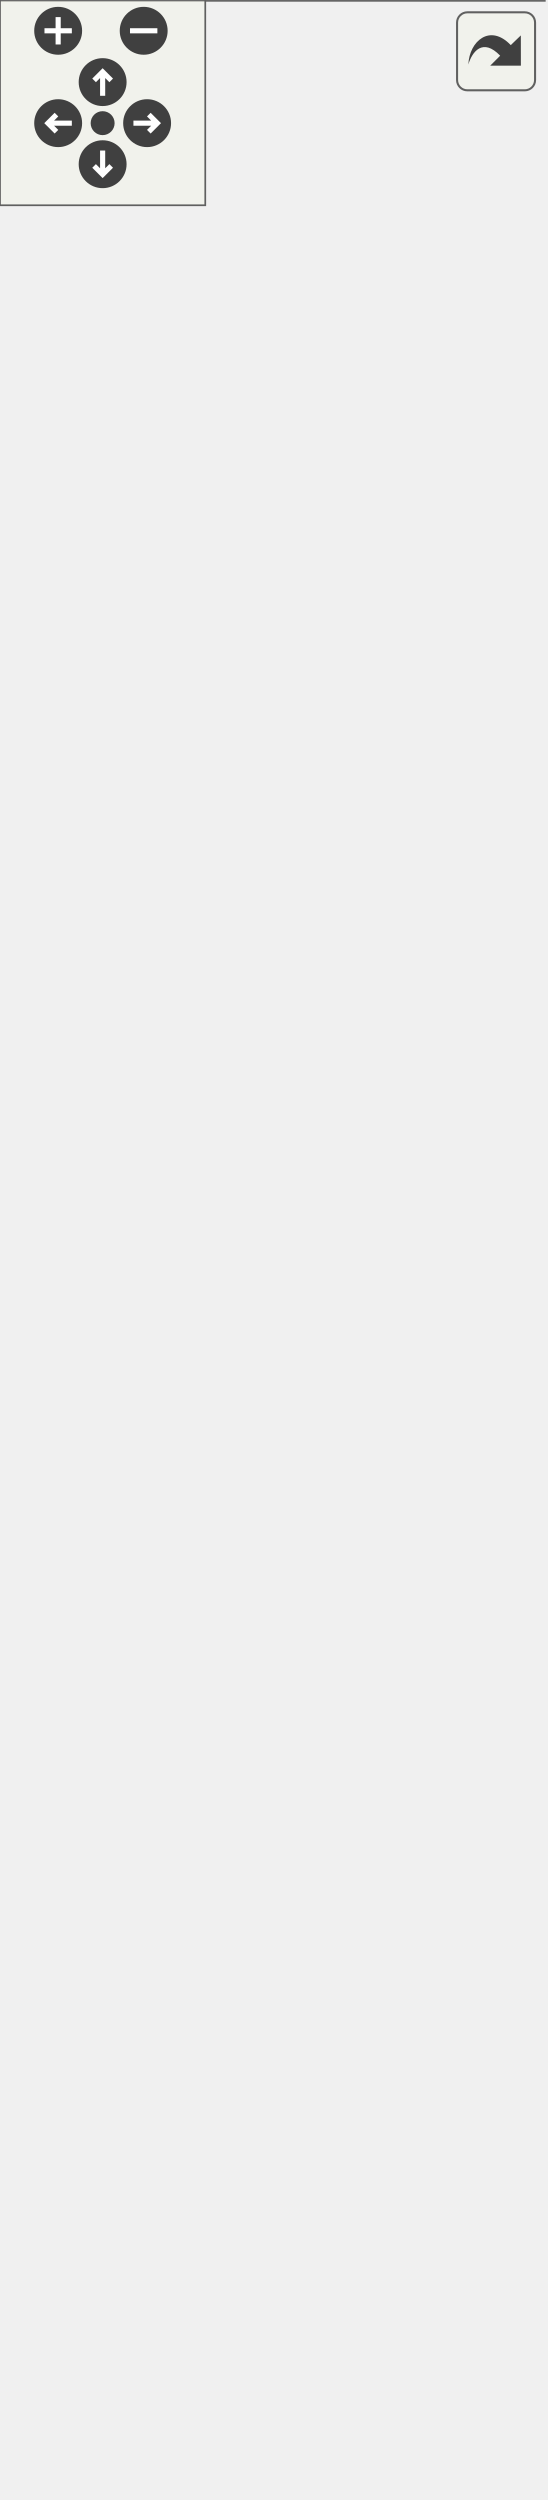
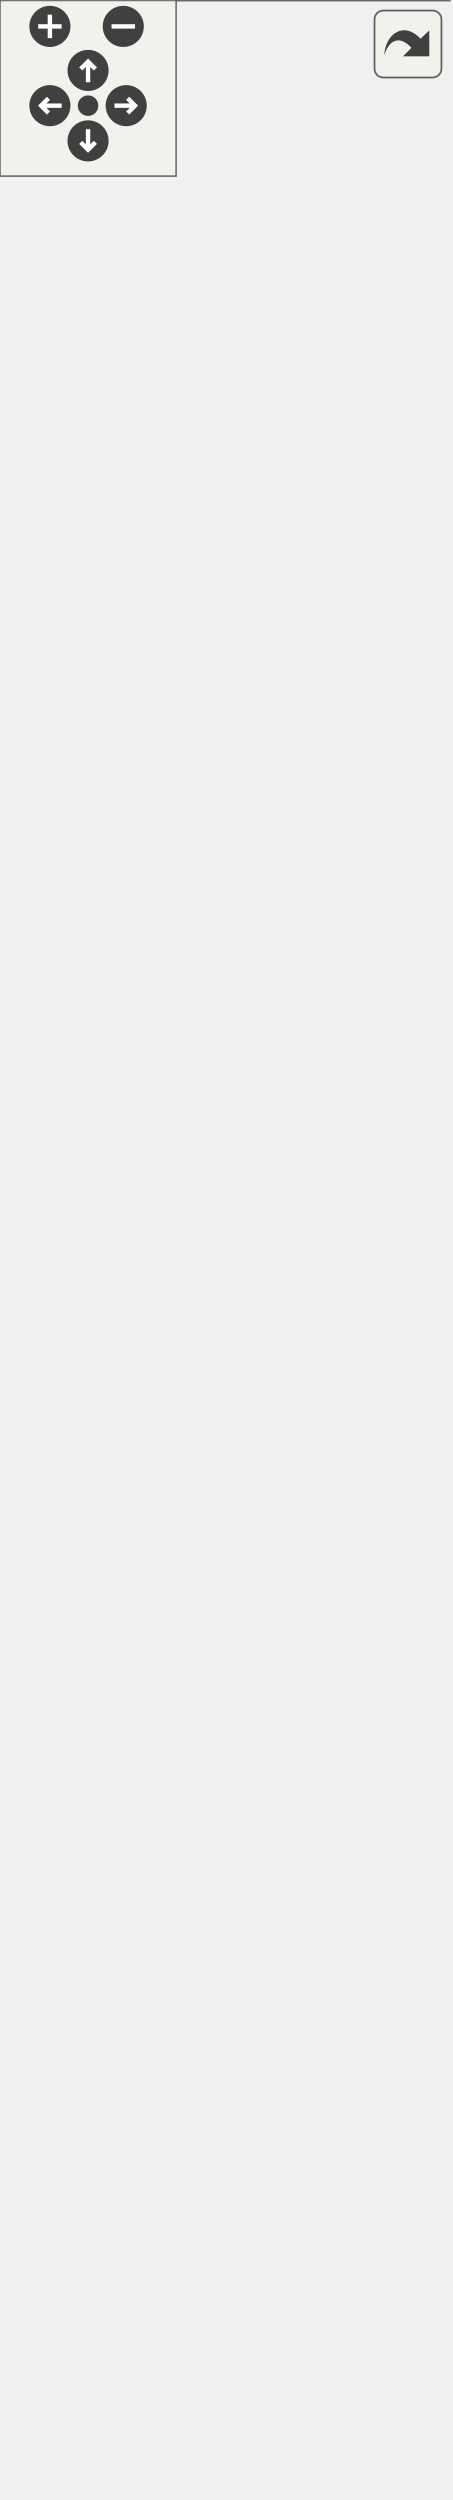
<svg xmlns="http://www.w3.org/2000/svg" xmlns:xlink="http://www.w3.org/1999/xlink" id="main" version="1.1" xml:space="preserve">
  <style type="text/css">
.edge:hover path { stroke: red; }
.edge:hover polygon { stroke: red; fill: red; }
</style>
  <defs>
    <circle id="rim" cx="0" cy="0" r="7" />
    <circle id="rim2" cx="0" cy="0" r="3.5" />
    <g id="zoomPlus">
      <use xlink:href="#rim" fill="#404040">
        <set attributeName="fill" to="#808080" begin="zoomplus.mouseover" end="zoomplus.mouseout" />
      </use>
      <path d="M-4,0h8M0,-4v8" fill="none" stroke="white" stroke-width="1.5" pointer-events="none" />
    </g>
    <g id="zoomMin">
      <use xlink:href="#rim" fill="#404040">
        <set attributeName="fill" to="#808080" begin="zoomminus.mouseover" end="zoomminus.mouseout" />
      </use>
      <path d="M-4,0h8" fill="none" stroke="white" stroke-width="1.5" pointer-events="none" />
    </g>
    <g id="dirArrow">
      <path fill="none" stroke="white" stroke-width="1.5" d="M0,-3.0v7 M-2.5,-0.5L0,-3.0L2.5,-0.5" />
    </g>
    <g id="resetDef">
      <use xlink:href="#rim2" fill="#404040">
        <set attributeName="fill" to="#808080" begin="reset.mouseover" end="reset.mouseout" />
      </use>
    </g>
  </defs>
  <svg id="graph" class="graph">
    <g id="viewport">
      <g id="node1" class="node">
        <g id="a_node1">
          <a xlink:title=" ">
-             <polygon fill="#999999" stroke="#666666" points="148,-670 11,-670 11,-519 148,-519 148,-670" />
-             <text text-anchor="middle" x="79.5" y="-658" font-family="Helvetica,sans-Serif" font-size="10.00">{IGenericRepository&lt; T &gt;</text>
-             <text text-anchor="start" x="19" y="-647" font-family="Helvetica,sans-Serif" font-size="10.00">||+ Task PopulateDb()</text>
-             <text text-anchor="start" x="19" y="-636" font-family="Helvetica,sans-Serif" font-size="10.00">+ Task&lt; T &gt; GetByIdAsync</text>
-             <text text-anchor="start" x="19" y="-625" font-family="Helvetica,sans-Serif" font-size="10.00">(string id)</text>
-             <text text-anchor="start" x="19" y="-614" font-family="Helvetica,sans-Serif" font-size="10.00">+ Task&lt; IReadOnlyList</text>
-             <text text-anchor="start" x="19" y="-603" font-family="Helvetica,sans-Serif" font-size="10.00">&lt; T &gt; &gt; GetAllAsync()</text>
-             <text text-anchor="start" x="19" y="-592" font-family="Helvetica,sans-Serif" font-size="10.00">+ Task&lt; int &gt; AddAsync</text>
-             <text text-anchor="start" x="19" y="-581" font-family="Helvetica,sans-Serif" font-size="10.00">(T entity)</text>
-             <text text-anchor="start" x="19" y="-570" font-family="Helvetica,sans-Serif" font-size="10.00">+ Task&lt; int &gt; UpdateAsync</text>
-             <text text-anchor="start" x="19" y="-559" font-family="Helvetica,sans-Serif" font-size="10.00">(T entity)</text>
-             <text text-anchor="start" x="19" y="-548" font-family="Helvetica,sans-Serif" font-size="10.00">+ Task&lt; int &gt; DeleteAsync</text>
-             <text text-anchor="start" x="19" y="-537" font-family="Helvetica,sans-Serif" font-size="10.00">(string id)</text>
-             <text text-anchor="middle" x="79.5" y="-526" font-family="Helvetica,sans-Serif" font-size="10.00">}</text>
+             <polygon fill="#999999" stroke="#666666" points="145,-791 8,-791 8,-596 145,-596 145,-791" />
+             <text text-anchor="middle" x="76.5" y="-779" font-family="Helvetica,sans-Serif" font-size="10.00">{IGenericRepository&lt; T &gt;</text>
+             <text text-anchor="start" x="16" y="-768" font-family="Helvetica,sans-Serif" font-size="10.00">||+ Task PopulateDb()</text>
+             <text text-anchor="start" x="16" y="-757" font-family="Helvetica,sans-Serif" font-size="10.00">+ Task&lt; T &gt; GetByIdAsync</text>
+             <text text-anchor="start" x="16" y="-746" font-family="Helvetica,sans-Serif" font-size="10.00">(string id)</text>
+             <text text-anchor="start" x="16" y="-735" font-family="Helvetica,sans-Serif" font-size="10.00">+ Task&lt; IReadOnlyList</text>
+             <text text-anchor="start" x="16" y="-724" font-family="Helvetica,sans-Serif" font-size="10.00">&lt; T &gt; &gt; GetAllAsync()</text>
+             <text text-anchor="start" x="16" y="-713" font-family="Helvetica,sans-Serif" font-size="10.00">+ Task&lt; int &gt; AddAsync</text>
+             <text text-anchor="start" x="16" y="-702" font-family="Helvetica,sans-Serif" font-size="10.00">(T entity)</text>
+             <text text-anchor="start" x="16" y="-691" font-family="Helvetica,sans-Serif" font-size="10.00">+ Task&lt; int &gt; AddAsync</text>
+             <text text-anchor="start" x="16" y="-680" font-family="Helvetica,sans-Serif" font-size="10.00">(List&lt; T &gt; entity)</text>
+             <text text-anchor="start" x="16" y="-669" font-family="Helvetica,sans-Serif" font-size="10.00">+ Task&lt; int &gt; UpdateAsync</text>
+             <text text-anchor="start" x="16" y="-658" font-family="Helvetica,sans-Serif" font-size="10.00">(T entity)</text>
+             <text text-anchor="start" x="16" y="-647" font-family="Helvetica,sans-Serif" font-size="10.00">+ Task&lt; int &gt; UpdateAsync</text>
+             <text text-anchor="start" x="16" y="-636" font-family="Helvetica,sans-Serif" font-size="10.00">(List&lt; T &gt; entity)</text>
+             <text text-anchor="start" x="16" y="-625" font-family="Helvetica,sans-Serif" font-size="10.00">+ Task&lt; int &gt; DeleteAsync</text>
+             <text text-anchor="start" x="16" y="-614" font-family="Helvetica,sans-Serif" font-size="10.00">(string id)</text>
+             <text text-anchor="middle" x="76.5" y="-603" font-family="Helvetica,sans-Serif" font-size="10.00">}</text>
          </a>
        </g>
      </g>
      <g id="node2" class="node">
        <g id="a_node2">
          <a xlink:href="../../d5/d68/interfacedoxygen__documentation__example_1_1_data_1_1_repositories_1_1_i_generic_repository.html" target="_top" xlink:title=" ">
-             <polygon fill="white" stroke="#666666" points="148,-472 11,-472 11,-310 148,-310 148,-472" />
-             <text text-anchor="start" x="19" y="-460" font-family="Helvetica,sans-Serif" font-size="10.00">{IGenericRepository</text>
-             <text text-anchor="middle" x="79.5" y="-449" font-family="Helvetica,sans-Serif" font-size="10.00">&lt; User &gt;</text>
-             <text text-anchor="start" x="19" y="-438" font-family="Helvetica,sans-Serif" font-size="10.00">||+ Task PopulateDb()</text>
-             <text text-anchor="start" x="19" y="-427" font-family="Helvetica,sans-Serif" font-size="10.00">+ Task&lt; T &gt; GetByIdAsync</text>
-             <text text-anchor="start" x="19" y="-416" font-family="Helvetica,sans-Serif" font-size="10.00">(string id)</text>
-             <text text-anchor="start" x="19" y="-405" font-family="Helvetica,sans-Serif" font-size="10.00">+ Task&lt; IReadOnlyList</text>
-             <text text-anchor="start" x="19" y="-394" font-family="Helvetica,sans-Serif" font-size="10.00">&lt; T &gt; &gt; GetAllAsync()</text>
-             <text text-anchor="start" x="19" y="-383" font-family="Helvetica,sans-Serif" font-size="10.00">+ Task&lt; int &gt; AddAsync</text>
-             <text text-anchor="start" x="19" y="-372" font-family="Helvetica,sans-Serif" font-size="10.00">(T entity)</text>
-             <text text-anchor="start" x="19" y="-361" font-family="Helvetica,sans-Serif" font-size="10.00">+ Task&lt; int &gt; UpdateAsync</text>
-             <text text-anchor="start" x="19" y="-350" font-family="Helvetica,sans-Serif" font-size="10.00">(T entity)</text>
-             <text text-anchor="start" x="19" y="-339" font-family="Helvetica,sans-Serif" font-size="10.00">+ Task&lt; int &gt; DeleteAsync</text>
-             <text text-anchor="start" x="19" y="-328" font-family="Helvetica,sans-Serif" font-size="10.00">(string id)</text>
-             <text text-anchor="middle" x="79.5" y="-317" font-family="Helvetica,sans-Serif" font-size="10.00">}</text>
+             <polygon fill="white" stroke="#666666" points="145,-549 8,-549 8,-343 145,-343 145,-549" />
+             <text text-anchor="start" x="16" y="-537" font-family="Helvetica,sans-Serif" font-size="10.00">{IGenericRepository</text>
+             <text text-anchor="middle" x="76.5" y="-526" font-family="Helvetica,sans-Serif" font-size="10.00">&lt; User &gt;</text>
+             <text text-anchor="start" x="16" y="-515" font-family="Helvetica,sans-Serif" font-size="10.00">||+ Task PopulateDb()</text>
+             <text text-anchor="start" x="16" y="-504" font-family="Helvetica,sans-Serif" font-size="10.00">+ Task&lt; T &gt; GetByIdAsync</text>
+             <text text-anchor="start" x="16" y="-493" font-family="Helvetica,sans-Serif" font-size="10.00">(string id)</text>
+             <text text-anchor="start" x="16" y="-482" font-family="Helvetica,sans-Serif" font-size="10.00">+ Task&lt; IReadOnlyList</text>
+             <text text-anchor="start" x="16" y="-471" font-family="Helvetica,sans-Serif" font-size="10.00">&lt; T &gt; &gt; GetAllAsync()</text>
+             <text text-anchor="start" x="16" y="-460" font-family="Helvetica,sans-Serif" font-size="10.00">+ Task&lt; int &gt; AddAsync</text>
+             <text text-anchor="start" x="16" y="-449" font-family="Helvetica,sans-Serif" font-size="10.00">(T entity)</text>
+             <text text-anchor="start" x="16" y="-438" font-family="Helvetica,sans-Serif" font-size="10.00">+ Task&lt; int &gt; AddAsync</text>
+             <text text-anchor="start" x="16" y="-427" font-family="Helvetica,sans-Serif" font-size="10.00">(List&lt; T &gt; entity)</text>
+             <text text-anchor="start" x="16" y="-416" font-family="Helvetica,sans-Serif" font-size="10.00">+ Task&lt; int &gt; UpdateAsync</text>
+             <text text-anchor="start" x="16" y="-405" font-family="Helvetica,sans-Serif" font-size="10.00">(T entity)</text>
+             <text text-anchor="start" x="16" y="-394" font-family="Helvetica,sans-Serif" font-size="10.00">+ Task&lt; int &gt; UpdateAsync</text>
+             <text text-anchor="start" x="16" y="-383" font-family="Helvetica,sans-Serif" font-size="10.00">(List&lt; T &gt; entity)</text>
+             <text text-anchor="start" x="16" y="-372" font-family="Helvetica,sans-Serif" font-size="10.00">+ Task&lt; int &gt; DeleteAsync</text>
+             <text text-anchor="start" x="16" y="-361" font-family="Helvetica,sans-Serif" font-size="10.00">(string id)</text>
+             <text text-anchor="middle" x="76.5" y="-350" font-family="Helvetica,sans-Serif" font-size="10.00">}</text>
          </a>
        </g>
      </g>
      <g id="edge1" class="edge">
-         <path fill="none" stroke="orange" d="M79.5,-508.65C79.5,-496.52 79.5,-484.07 79.5,-472.03" />
-         <polygon fill="orange" stroke="orange" points="76,-508.76 79.5,-518.76 83,-508.76 76,-508.76" />
-         <text text-anchor="middle" x="100.5" y="-493" font-family="Helvetica,sans-Serif" font-size="10.00"> &lt; User &gt;</text>
+         <path fill="none" stroke="orange" d="M76.5,-585.72C76.5,-573.61 76.5,-561.29 76.5,-549.25" />
+         <polygon fill="orange" stroke="orange" points="73,-585.82 76.5,-595.82 80,-585.82 73,-585.82" />
+         <text text-anchor="middle" x="97.5" y="-570" font-family="Helvetica,sans-Serif" font-size="10.00"> &lt; User &gt;</text>
      </g>
      <g id="node3" class="node">
        <g id="a_node3">
          <a xlink:href="../../dd/dfe/interfacedoxygen__documentation__example_1_1_data_1_1_repositories_1_1_i_user_repository.html" target="_top" xlink:title=" ">
-             <polygon fill="white" stroke="#666666" points="124,-273 35,-273 35,-243 124,-243 124,-273" />
-             <text text-anchor="middle" x="79.5" y="-261" font-family="Helvetica,sans-Serif" font-size="10.00">{IUserRepository</text>
-             <text text-anchor="middle" x="79.5" y="-250" font-family="Helvetica,sans-Serif" font-size="10.00">||}</text>
+             <polygon fill="white" stroke="#666666" points="121,-306 32,-306 32,-276 121,-276 121,-306" />
+             <text text-anchor="middle" x="76.5" y="-294" font-family="Helvetica,sans-Serif" font-size="10.00">{IUserRepository</text>
+             <text text-anchor="middle" x="76.5" y="-283" font-family="Helvetica,sans-Serif" font-size="10.00">||}</text>
          </a>
        </g>
      </g>
      <g id="edge2" class="edge">
-         <path fill="none" stroke="#63b8ff" d="M79.5,-299.38C79.5,-289.38 79.5,-280.3 79.5,-273.3" />
-         <polygon fill="none" stroke="#63b8ff" points="76,-299.65 79.5,-309.65 83,-299.65 76,-299.65" />
+         <path fill="none" stroke="#63b8ff" d="M76.5,-332.71C76.5,-322.36 76.5,-313.13 76.5,-306.09" />
+         <polygon fill="none" stroke="#63b8ff" points="73,-332.95 76.5,-342.95 80,-332.95 73,-332.95" />
      </g>
      <g id="node4" class="node">
        <g id="a_node4">
          <a xlink:href="../../dd/d8d/classdoxygen__documentation__example_1_1_data_1_1_repositories_1_1_user_repository.html" target="_top" xlink:title=" ">
-             <polygon fill="white" stroke="#666666" points="159,-206 0,-206 0,0 159,0 159,-206" />
-             <text text-anchor="middle" x="79.5" y="-194" font-family="Helvetica,sans-Serif" font-size="10.00">{UserRepository</text>
-             <text text-anchor="start" x="8" y="-183" font-family="Helvetica,sans-Serif" font-size="10.00">|- readonly IConfiguration</text>
-             <text text-anchor="start" x="8" y="-172" font-family="Helvetica,sans-Serif" font-size="10.00"> configuration</text>
-             <text text-anchor="start" x="8" y="-161" font-family="Helvetica,sans-Serif" font-size="10.00">- readonly Context _context</text>
-             <text text-anchor="start" x="8" y="-150" font-family="Helvetica,sans-Serif" font-size="10.00">|+  UserRepository(IConfiguration</text>
-             <text text-anchor="start" x="8" y="-139" font-family="Helvetica,sans-Serif" font-size="10.00"> configuration, Context context)</text>
-             <text text-anchor="start" x="8" y="-128" font-family="Helvetica,sans-Serif" font-size="10.00">+ async Task PopulateDb()</text>
-             <text text-anchor="start" x="8" y="-117" font-family="Helvetica,sans-Serif" font-size="10.00">+ async Task&lt; int &gt; AddAsync</text>
-             <text text-anchor="start" x="8" y="-106" font-family="Helvetica,sans-Serif" font-size="10.00">(User entity)</text>
-             <text text-anchor="start" x="8" y="-95" font-family="Helvetica,sans-Serif" font-size="10.00">+ async Task&lt; int &gt; Delete</text>
-             <text text-anchor="start" x="8" y="-84" font-family="Helvetica,sans-Serif" font-size="10.00">Async(string id)</text>
-             <text text-anchor="start" x="8" y="-73" font-family="Helvetica,sans-Serif" font-size="10.00">+ async Task&lt; IReadOnlyList</text>
-             <text text-anchor="start" x="8" y="-62" font-family="Helvetica,sans-Serif" font-size="10.00">&lt; User &gt; &gt; GetAllAsync()</text>
-             <text text-anchor="start" x="8" y="-51" font-family="Helvetica,sans-Serif" font-size="10.00">+ async Task&lt; User &gt;</text>
-             <text text-anchor="start" x="8" y="-40" font-family="Helvetica,sans-Serif" font-size="10.00"> GetByIdAsync(string id)</text>
+             <polygon fill="white" stroke="#666666" points="153,-239 0,-239 0,0 153,0 153,-239" />
+             <text text-anchor="middle" x="76.5" y="-227" font-family="Helvetica,sans-Serif" font-size="10.00">{UserRepository</text>
+             <text text-anchor="start" x="8" y="-216" font-family="Helvetica,sans-Serif" font-size="10.00">|- readonly IUnitOfWork</text>
+             <text text-anchor="start" x="8" y="-205" font-family="Helvetica,sans-Serif" font-size="10.00"> _unitOfWork</text>
+             <text text-anchor="start" x="8" y="-194" font-family="Helvetica,sans-Serif" font-size="10.00">|+  UserRepository(IUnitOfWork</text>
+             <text text-anchor="start" x="8" y="-183" font-family="Helvetica,sans-Serif" font-size="10.00"> unitOfWork)</text>
+             <text text-anchor="start" x="8" y="-172" font-family="Helvetica,sans-Serif" font-size="10.00">+ async Task PopulateDb()</text>
+             <text text-anchor="start" x="8" y="-161" font-family="Helvetica,sans-Serif" font-size="10.00">+ async Task&lt; int &gt; AddAsync</text>
+             <text text-anchor="start" x="8" y="-150" font-family="Helvetica,sans-Serif" font-size="10.00">(User entity)</text>
+             <text text-anchor="start" x="8" y="-139" font-family="Helvetica,sans-Serif" font-size="10.00">+ async Task&lt; int &gt; AddAsync</text>
+             <text text-anchor="start" x="8" y="-128" font-family="Helvetica,sans-Serif" font-size="10.00">(List&lt; User &gt; entity)</text>
+             <text text-anchor="start" x="8" y="-117" font-family="Helvetica,sans-Serif" font-size="10.00">+ async Task&lt; int &gt; Delete</text>
+             <text text-anchor="start" x="8" y="-106" font-family="Helvetica,sans-Serif" font-size="10.00">Async(string id)</text>
+             <text text-anchor="start" x="8" y="-95" font-family="Helvetica,sans-Serif" font-size="10.00">+ async Task&lt; IReadOnlyList</text>
+             <text text-anchor="start" x="8" y="-84" font-family="Helvetica,sans-Serif" font-size="10.00">&lt; User &gt; &gt; GetAllAsync()</text>
+             <text text-anchor="start" x="8" y="-73" font-family="Helvetica,sans-Serif" font-size="10.00">+ async Task&lt; User &gt;</text>
+             <text text-anchor="start" x="8" y="-62" font-family="Helvetica,sans-Serif" font-size="10.00"> GetByIdAsync(string id)</text>
+             <text text-anchor="start" x="8" y="-51" font-family="Helvetica,sans-Serif" font-size="10.00">+ async Task&lt; int &gt; Update</text>
+             <text text-anchor="start" x="8" y="-40" font-family="Helvetica,sans-Serif" font-size="10.00">Async(User entity)</text>
            <text text-anchor="start" x="8" y="-29" font-family="Helvetica,sans-Serif" font-size="10.00">+ async Task&lt; int &gt; Update</text>
-             <text text-anchor="start" x="8" y="-18" font-family="Helvetica,sans-Serif" font-size="10.00">Async(User entity)</text>
-             <text text-anchor="middle" x="79.5" y="-7" font-family="Helvetica,sans-Serif" font-size="10.00">}</text>
+             <text text-anchor="start" x="8" y="-18" font-family="Helvetica,sans-Serif" font-size="10.00">Async(List&lt; User &gt; entity)</text>
+             <text text-anchor="middle" x="76.5" y="-7" font-family="Helvetica,sans-Serif" font-size="10.00">}</text>
          </a>
        </g>
      </g>
      <g id="edge3" class="edge">
-         <path fill="none" stroke="#63b8ff" d="M79.5,-232.65C79.5,-224.95 79.5,-215.9 79.5,-206.24" />
-         <polygon fill="none" stroke="#63b8ff" points="76,-232.88 79.5,-242.88 83,-232.88 76,-232.88" />
+         <path fill="none" stroke="#63b8ff" d="M76.5,-265.7C76.5,-258.07 76.5,-249.07 76.5,-239.35" />
+         <polygon fill="none" stroke="#63b8ff" points="73,-265.84 76.5,-275.84 80,-265.84 73,-265.84" />
      </g>
    </g>
  </svg>
  <g id="navigator" transform="translate(0 0)" fill="#404254">
    <rect fill="#f2f5e9" fill-opacity="0.5" stroke="#606060" stroke-width=".5" x="0" y="0" width="60" height="60" />
    <use id="zoomplus" xlink:href="#zoomPlus" x="17" y="9" />
    <use id="zoomminus" xlink:href="#zoomMin" x="42" y="9" />
    <use id="reset" xlink:href="#resetDef" x="30" y="36" />
    <g id="arrowUp" xlink:href="#dirArrow" transform="translate(30 24)">
      <use xlink:href="#rim" fill="#404040">
        <set attributeName="fill" to="#808080" begin="arrowUp.mouseover" end="arrowUp.mouseout" />
      </use>
      <path fill="none" stroke="white" stroke-width="1.5" d="M0,-3.0v7 M-2.5,-0.5L0,-3.0L2.5,-0.5" />
    </g>
    <g id="arrowRight" xlink:href="#dirArrow" transform="rotate(90) translate(36 -43)">
      <use xlink:href="#rim" fill="#404040">
        <set attributeName="fill" to="#808080" begin="arrowRight.mouseover" end="arrowRight.mouseout" />
      </use>
      <path fill="none" stroke="white" stroke-width="1.5" d="M0,-3.0v7 M-2.5,-0.5L0,-3.0L2.5,-0.5" />
    </g>
    <g id="arrowDown" xlink:href="#dirArrow" transform="rotate(180) translate(-30 -48)">
      <use xlink:href="#rim" fill="#404040">
        <set attributeName="fill" to="#808080" begin="arrowDown.mouseover" end="arrowDown.mouseout" />
      </use>
      <path fill="none" stroke="white" stroke-width="1.5" d="M0,-3.0v7 M-2.5,-0.5L0,-3.0L2.5,-0.5" />
    </g>
    <g id="arrowLeft" xlink:href="#dirArrow" transform="rotate(270) translate(-36 17)">
      <use xlink:href="#rim" fill="#404040">
        <set attributeName="fill" to="#808080" begin="arrowLeft.mouseover" end="arrowLeft.mouseout" />
      </use>
      <path fill="none" stroke="white" stroke-width="1.5" d="M0,-3.0v7 M-2.5,-0.5L0,-3.0L2.5,-0.5" />
    </g>
  </g>
  <svg viewBox="0 0 15 15" width="100%" height="30px" preserveAspectRatio="xMaxYMin meet">
    <g id="arrow_out" transform="scale(0.3 0.3)">
      <a xlink:href="interfacedoxygen__documentation__example_1_1_data_1_1_repositories_1_1_i_generic_repository__inherit__graph_org.svg" target="_base">
        <rect id="button" ry="5" rx="5" y="6" x="6" height="38" width="38" fill="#f2f5e9" fill-opacity="0.5" stroke="#606060" stroke-width="1.0" />
        <path id="arrow" d="M 11.5,31.437 C 11.94,20.098 22.043,11.323 32.159,21.979 L 37.069,17.246 C 37.069,17.246 37.088,32 37.088,32 L 22.16,31.978 C 22.16,31.978 26.998,27.14 26.998,27.14 C 18.529,18.264 13.292,25.23 11.5,31.437 z" style="fill:#404040;" />
      </a>
    </g>
  </svg>
</svg>
